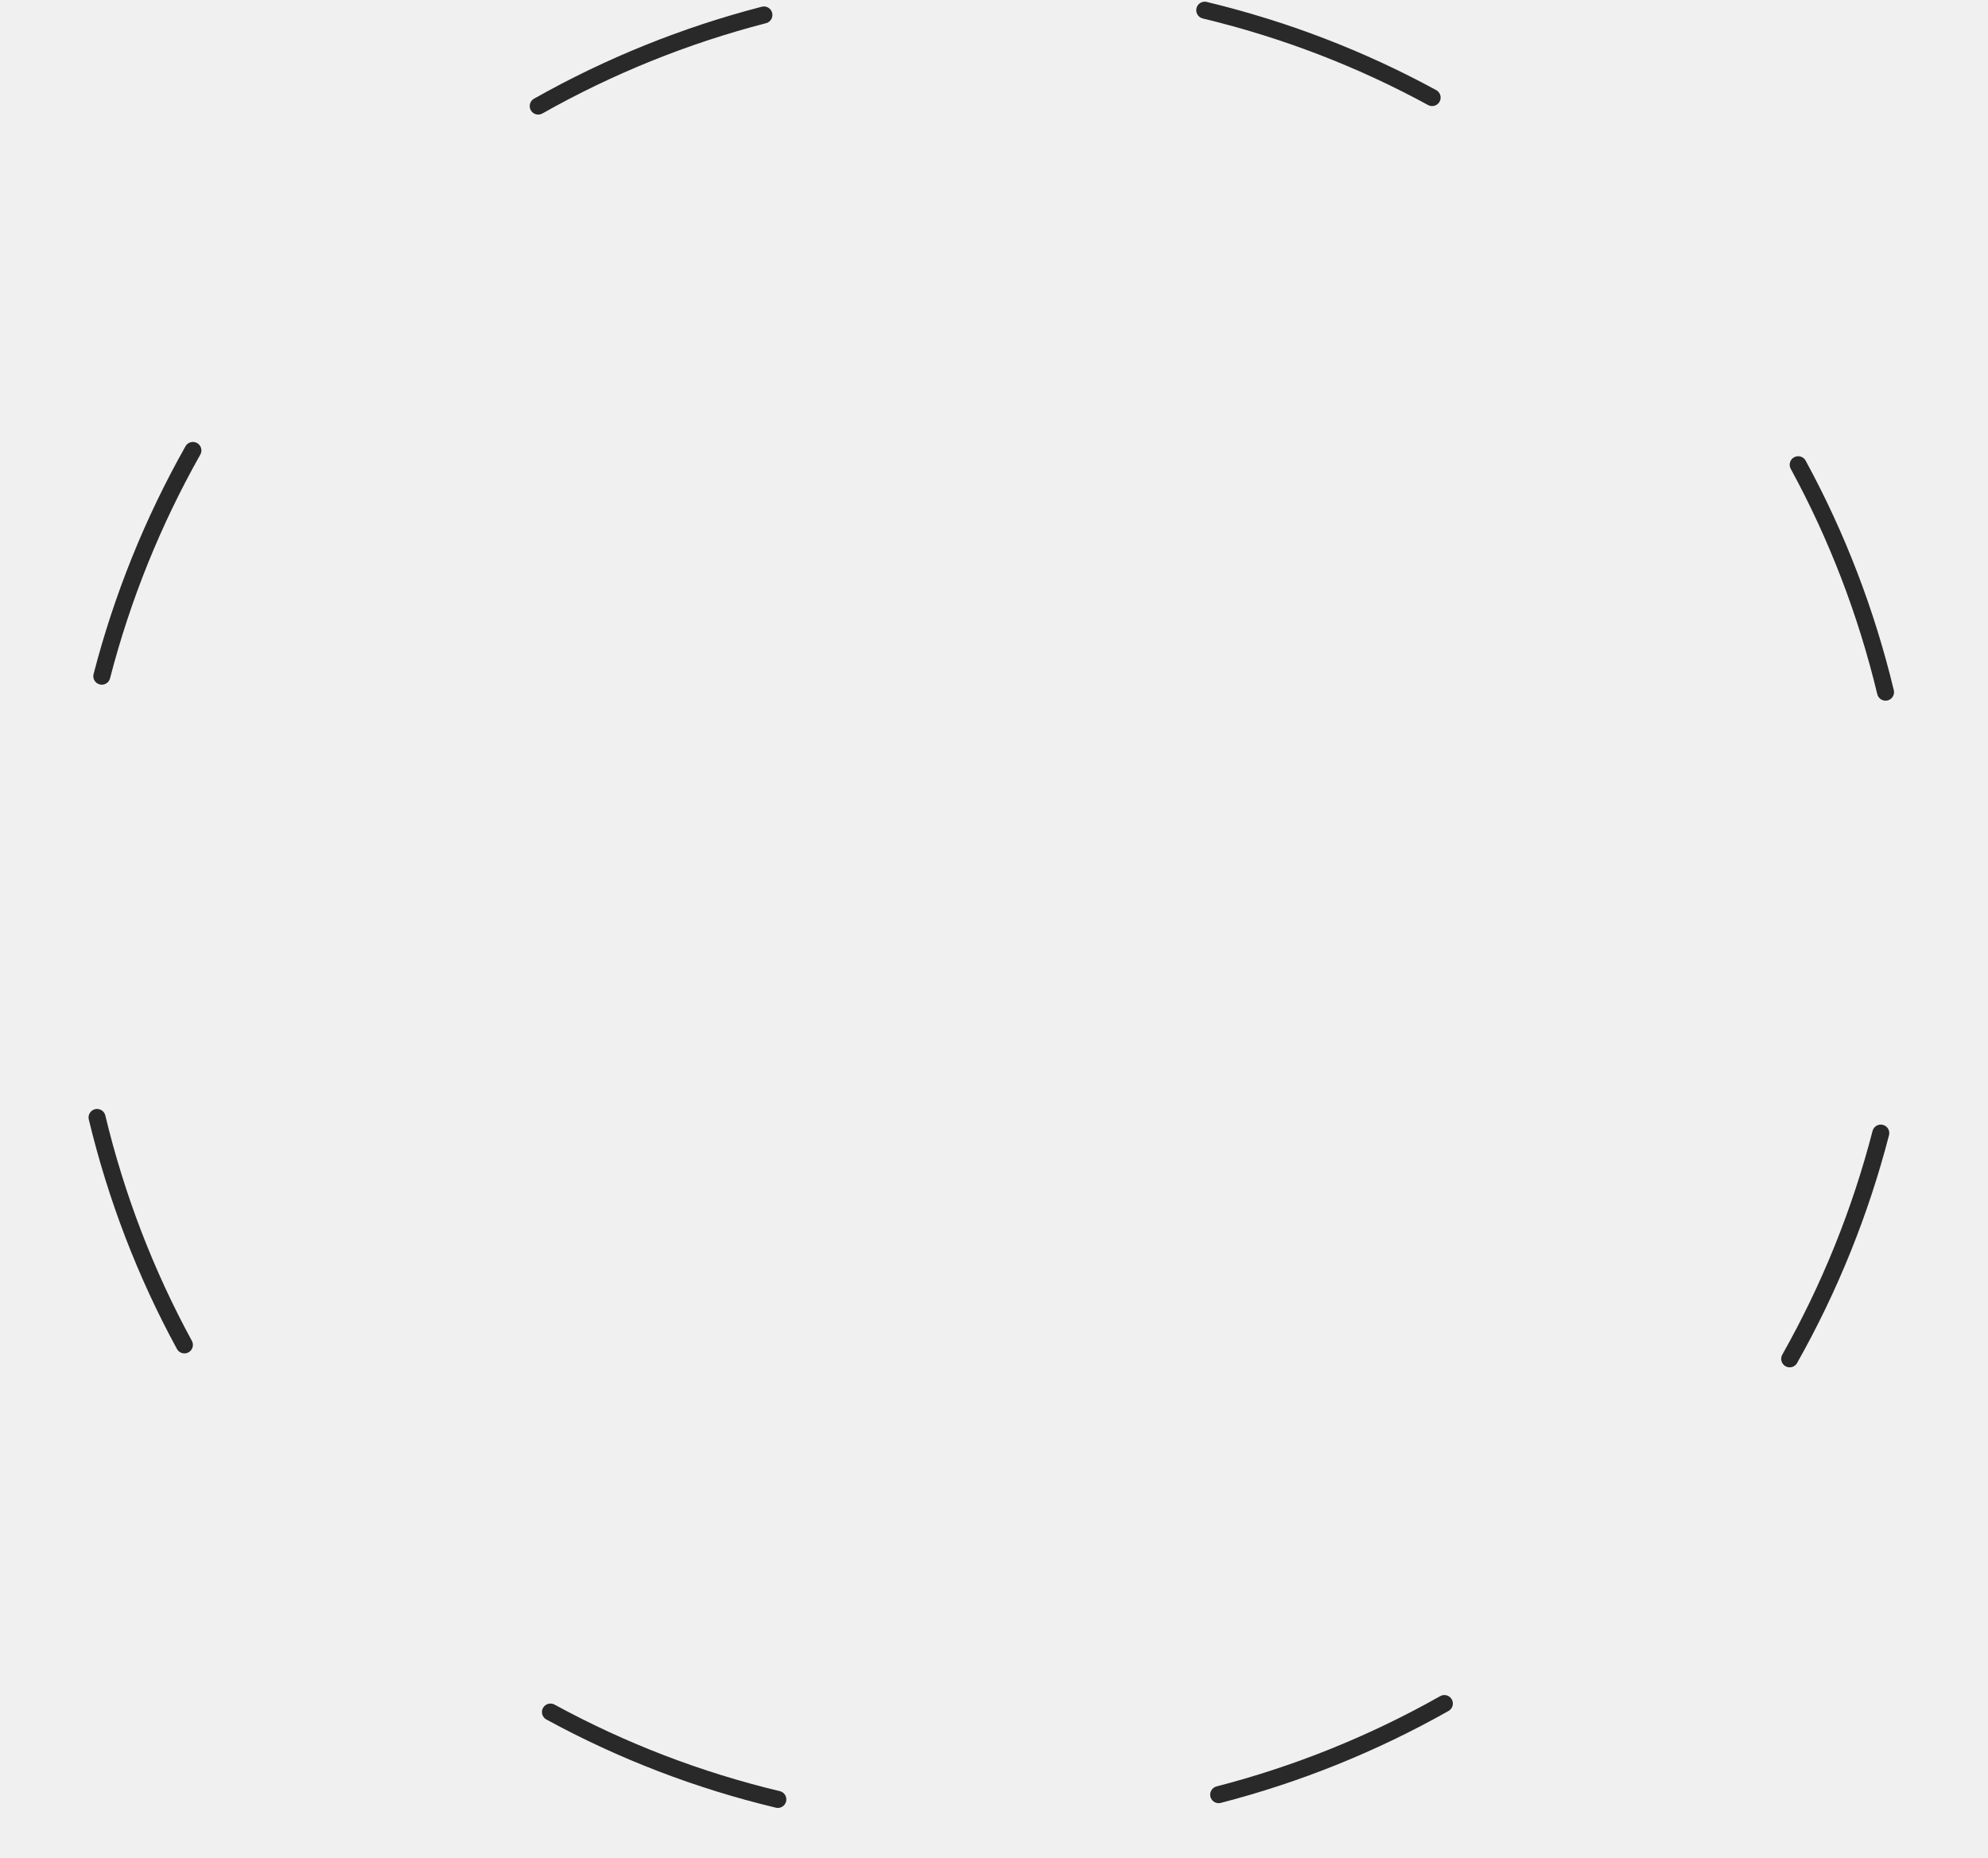
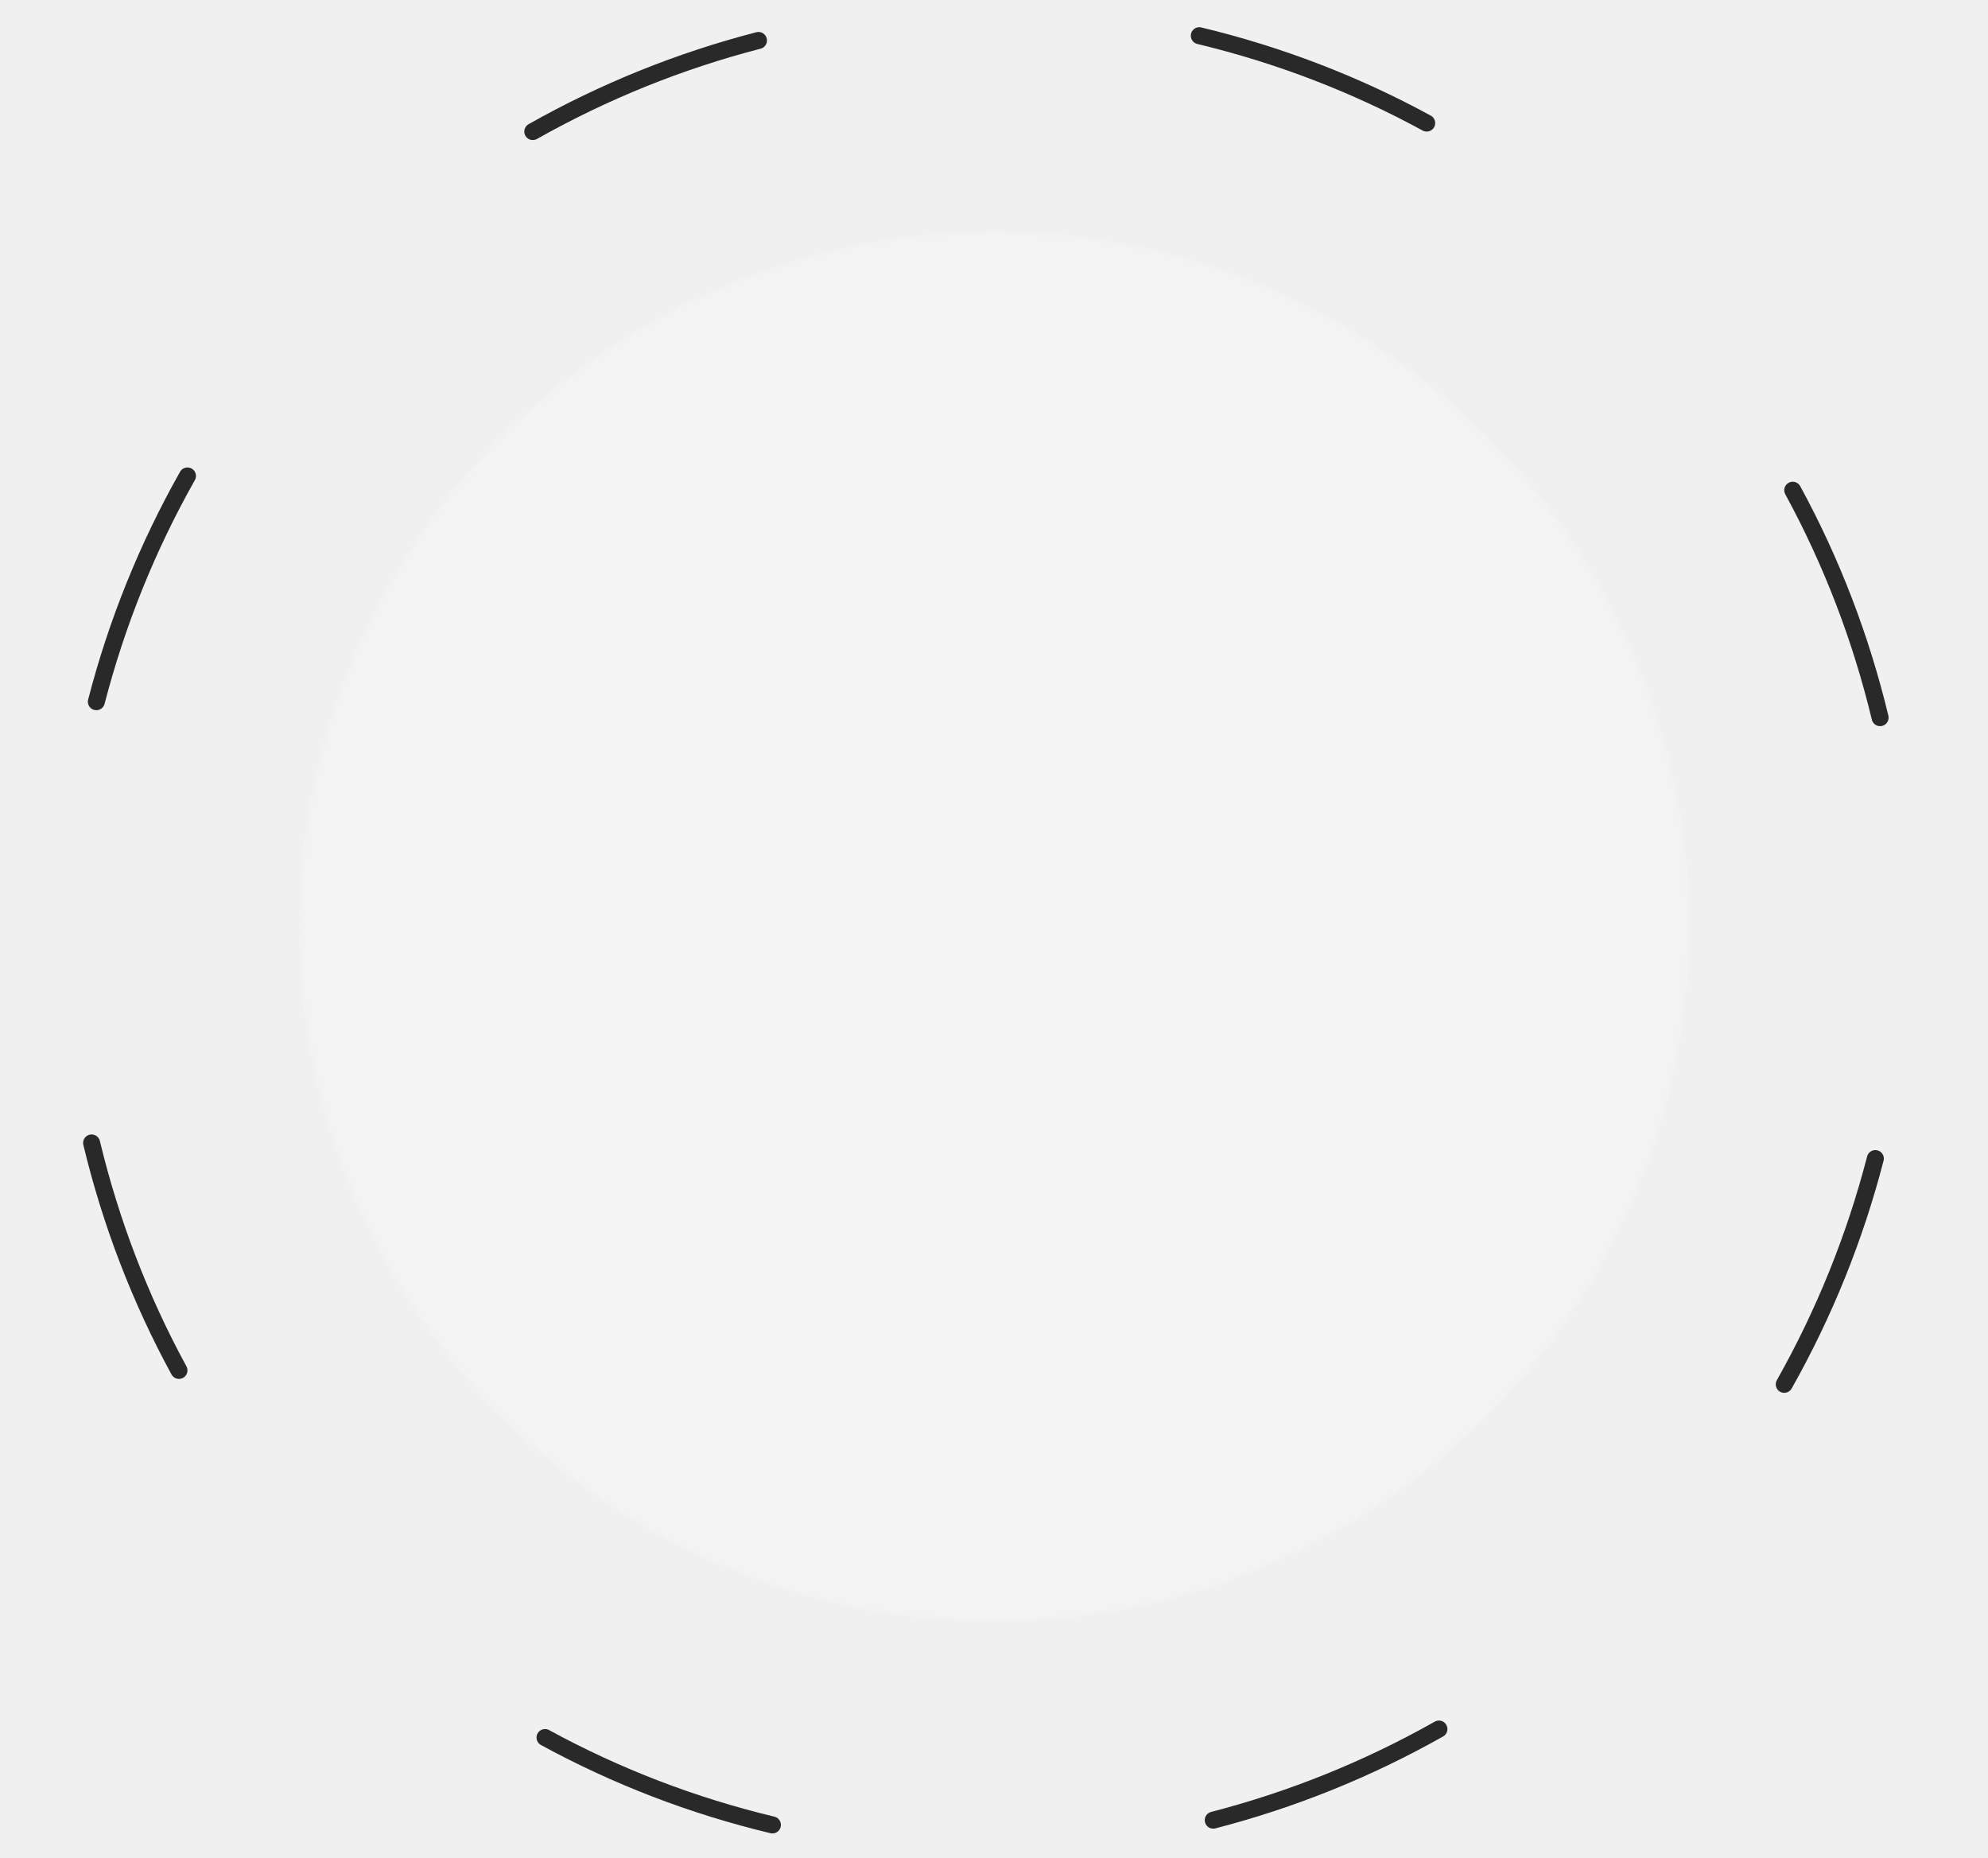
- <svg xmlns="http://www.w3.org/2000/svg" version="1.1" id="Слой_1" x="0px" y="0px" viewBox="-307 7.5 584.9 546.5" style="enable-background:new -307 7.5 584.9 546.5;" xml:space="preserve">
+ <svg xmlns="http://www.w3.org/2000/svg" xmlns:xlink="http://www.w3.org/1999/xlink" version="1.1" id="Слой_1" x="0px" y="0px" viewBox="-307 7.5 584.9 546.5" style="enable-background:new -307 7.5 584.9 546.5;" xml:space="preserve">
  <style type="text/css">
	.st0{fill:#FFFFFF;stroke:#292929;stroke-width:5;stroke-linecap:round;stroke-linejoin:round;stroke-miterlimit:10;}
+ 	.st1{opacity:0.65;}
+ 	.st2{fill:#F5F5F5;}
+ 	.st3{clip-path:url(#SVGID_2_);fill:none;stroke:#F3F3F3;stroke-width:2;stroke-miterlimit:20;}
</style>
  <g id="Group_1" transform="translate(28.554)">
-     <path id="Path_1" class="st0" d="M-278.8,140c-11.8,20.9-20.8,43.2-26.8,66.4" />
-     <path id="Path_2" class="st0" d="M-307,336.2c5.6,23.3,14.2,45.8,25.7,66.9" />
-     <path id="Path_3" class="st0" d="M-173.6,511.1c21.1,11.5,43.5,20.1,66.9,25.7" />
-     <path id="Path_4" class="st0" d="M-110.8,11.9c-23.2,6-45.5,15-66.4,26.8" />
-     <path id="Path_5" class="st0" d="M191,407.2c11.8-20.9,20.8-43.2,26.8-66.4" />
-     <path id="Path_6" class="st0" d="M219.2,211.1c-5.6-23.3-14.2-45.8-25.7-66.9" />
-     <path id="Path_7" class="st0" d="M85.8,36.2C64.7,24.7,42.2,16.1,18.9,10.5" />
-     <path id="Path_8" class="st0" d="M23,535.4c23.2-6,45.5-15,66.4-26.8" />
+     <path id="Path_1" class="st0" d="M-280.4,147.5c-11.8,20.9-20.8,43.2-26.8,66.4" />
+     <path id="Path_2" class="st0" d="M-308.6,343.7c5.6,23.3,14.2,45.8,25.7,66.9" />
+     <path id="Path_3" class="st0" d="M-175.2,518.6c21.1,11.5,43.5,20.1,66.9,25.7" />
+     <path id="Path_4" class="st0" d="M-112.4,19.4c-23.2,6-45.5,15-66.4,26.8" />
+     <path id="Path_5" class="st0" d="M189.4,414.7c11.8-20.9,20.8-43.2,26.8-66.4" />
+     <path id="Path_6" class="st0" d="M217.6,218.6c-5.6-23.3-14.2-45.8-25.7-66.9" />
+     <path id="Path_7" class="st0" d="M84.2,43.7C63.1,32.2,40.6,23.6,17.3,18" />
+     <path id="Path_8" class="st0" d="M21.4,542.9c23.2-6,45.5-15,66.4-26.8" />
+   </g>
+   <g class="st1">
+     <path class="st2" d="M-219,280c0-112.9,91.6-204.5,204.5-204.5S190,167.1,190,280S98.4,484.5-14.5,484.5S-219,392.9-219,280z" />
+     <g>
+       <g>
+         <defs>
+           <circle id="SVGID_1_" cx="-14.5" cy="280" r="204.5" />
+         </defs>
+         <clipPath id="SVGID_2_">
+           <use xlink:href="#SVGID_1_" style="overflow:visible;" />
+         </clipPath>
+         <path class="st3" d="M-219,280c0-112.9,91.6-204.5,204.5-204.5S190,167.1,190,280S98.4,484.5-14.5,484.5S-219,392.9-219,280z" />
+       </g>
+     </g>
  </g>
</svg>
